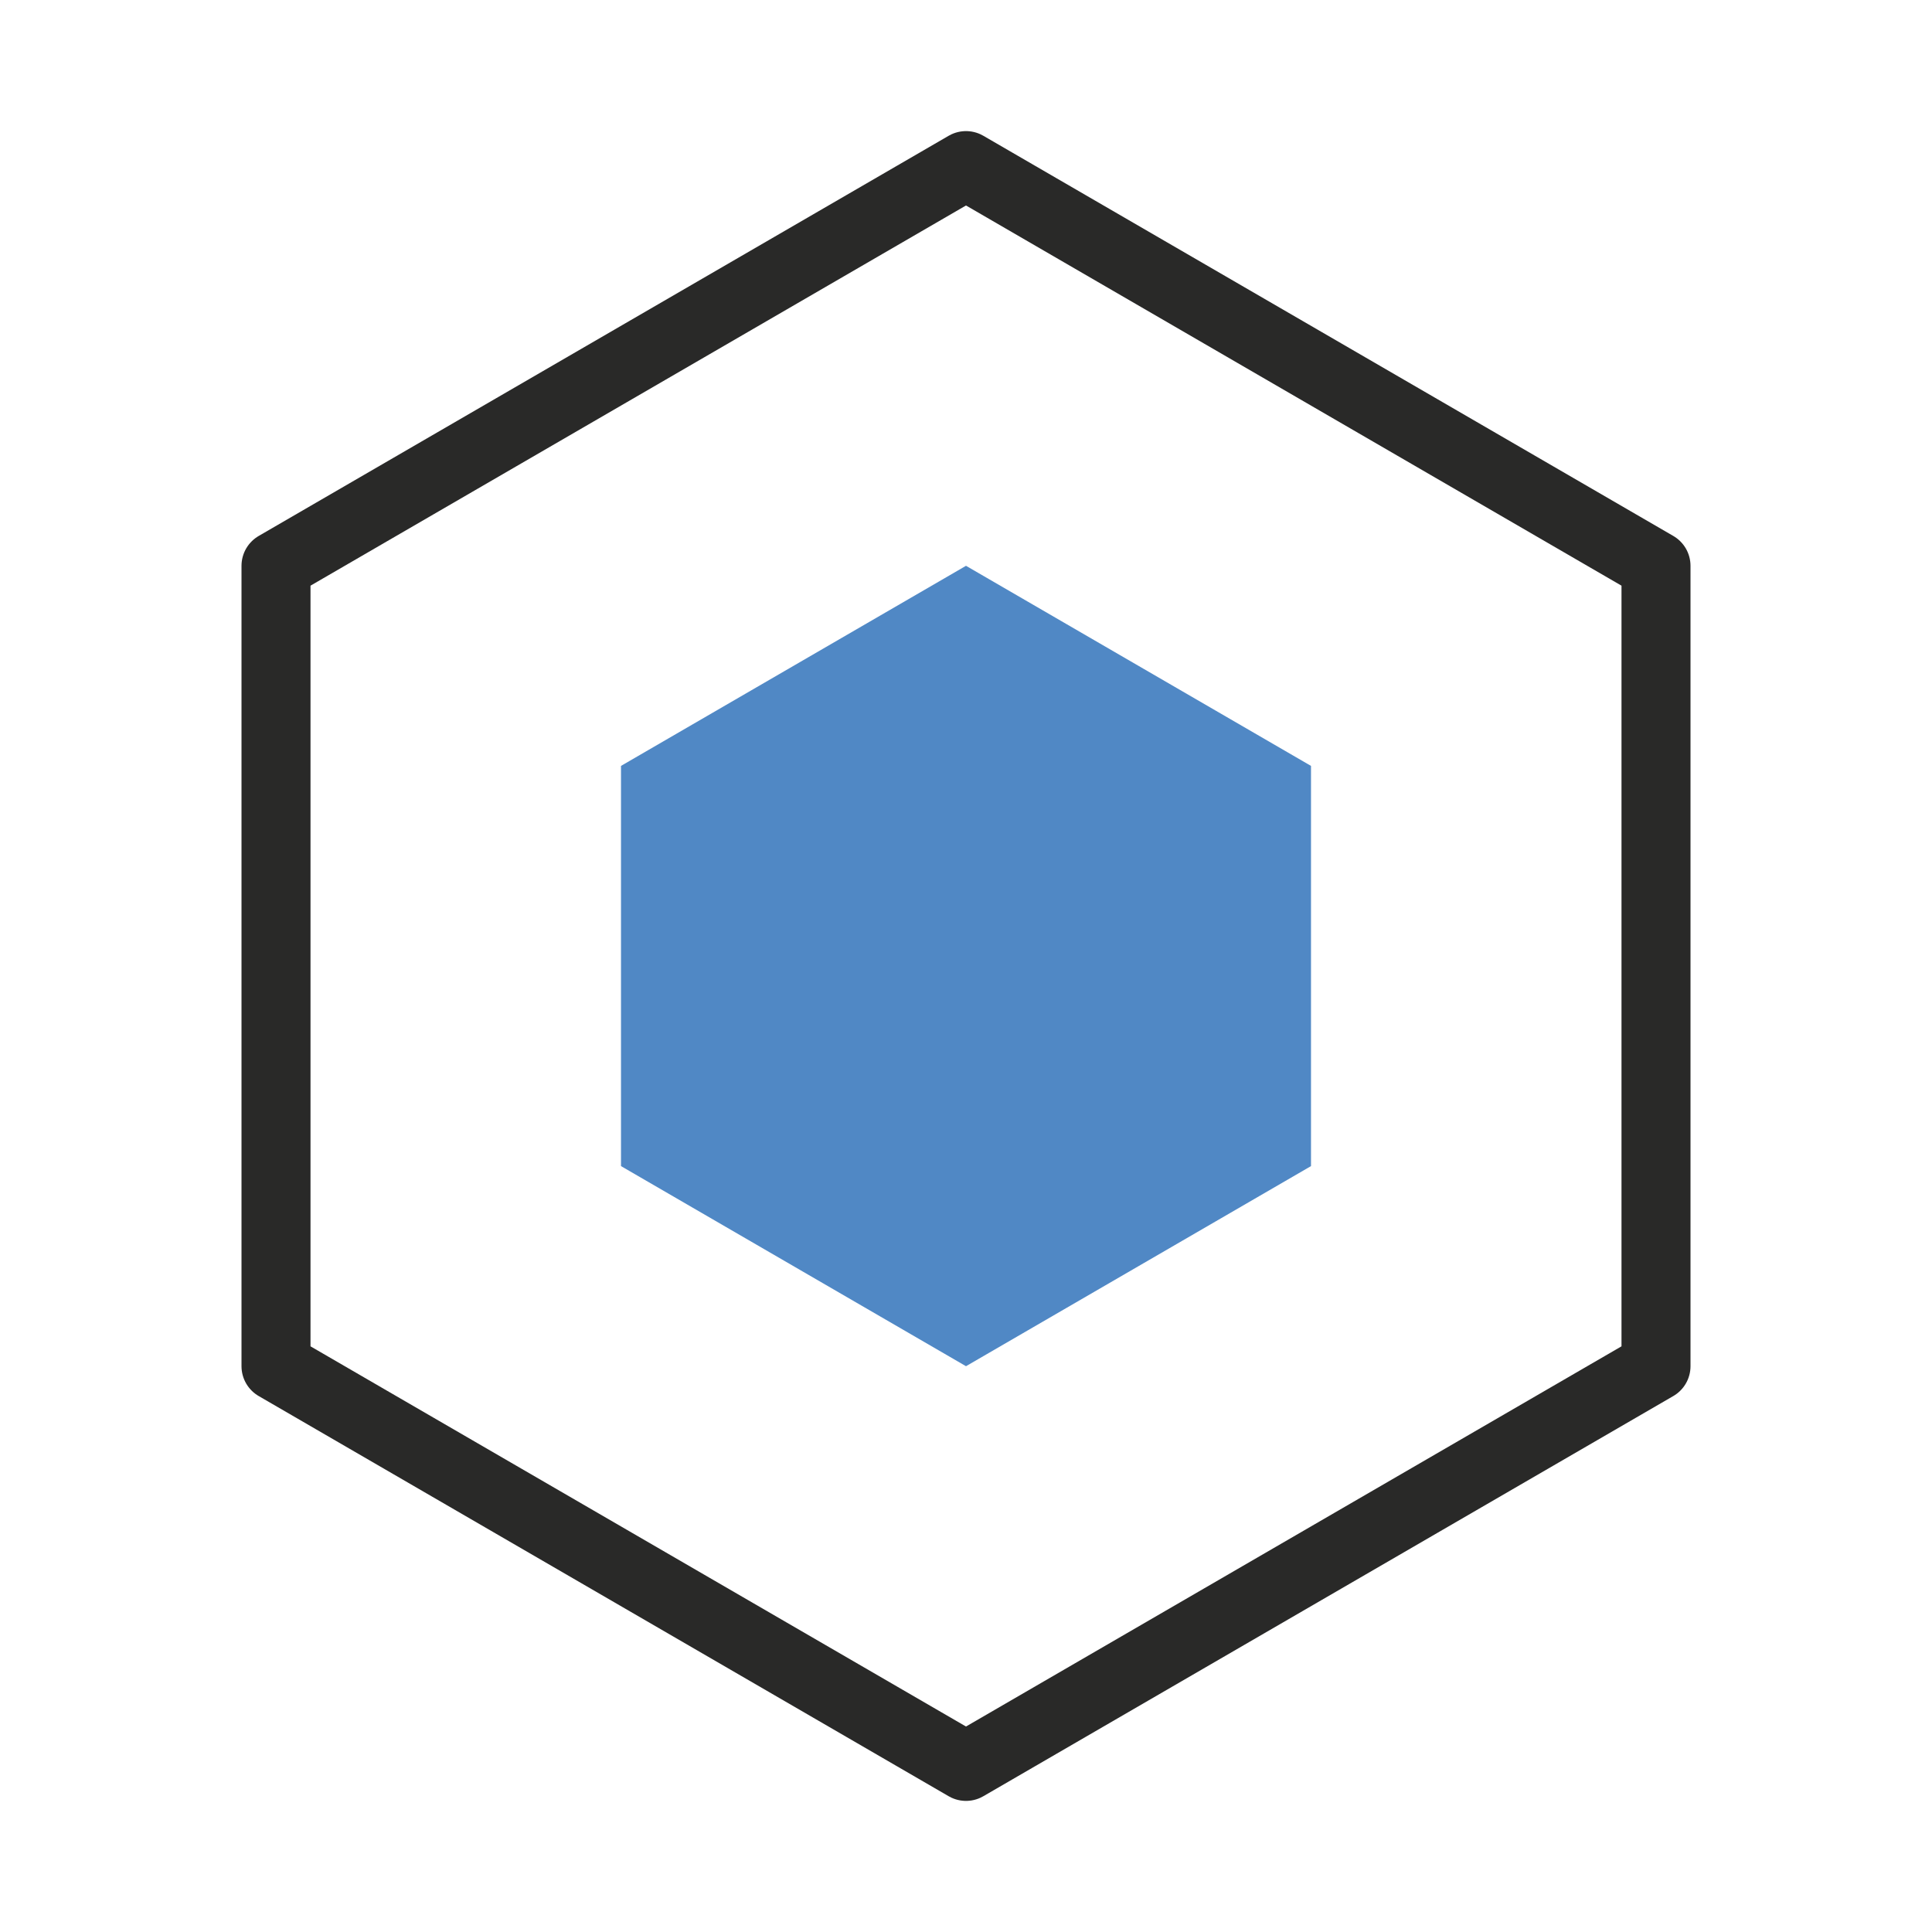
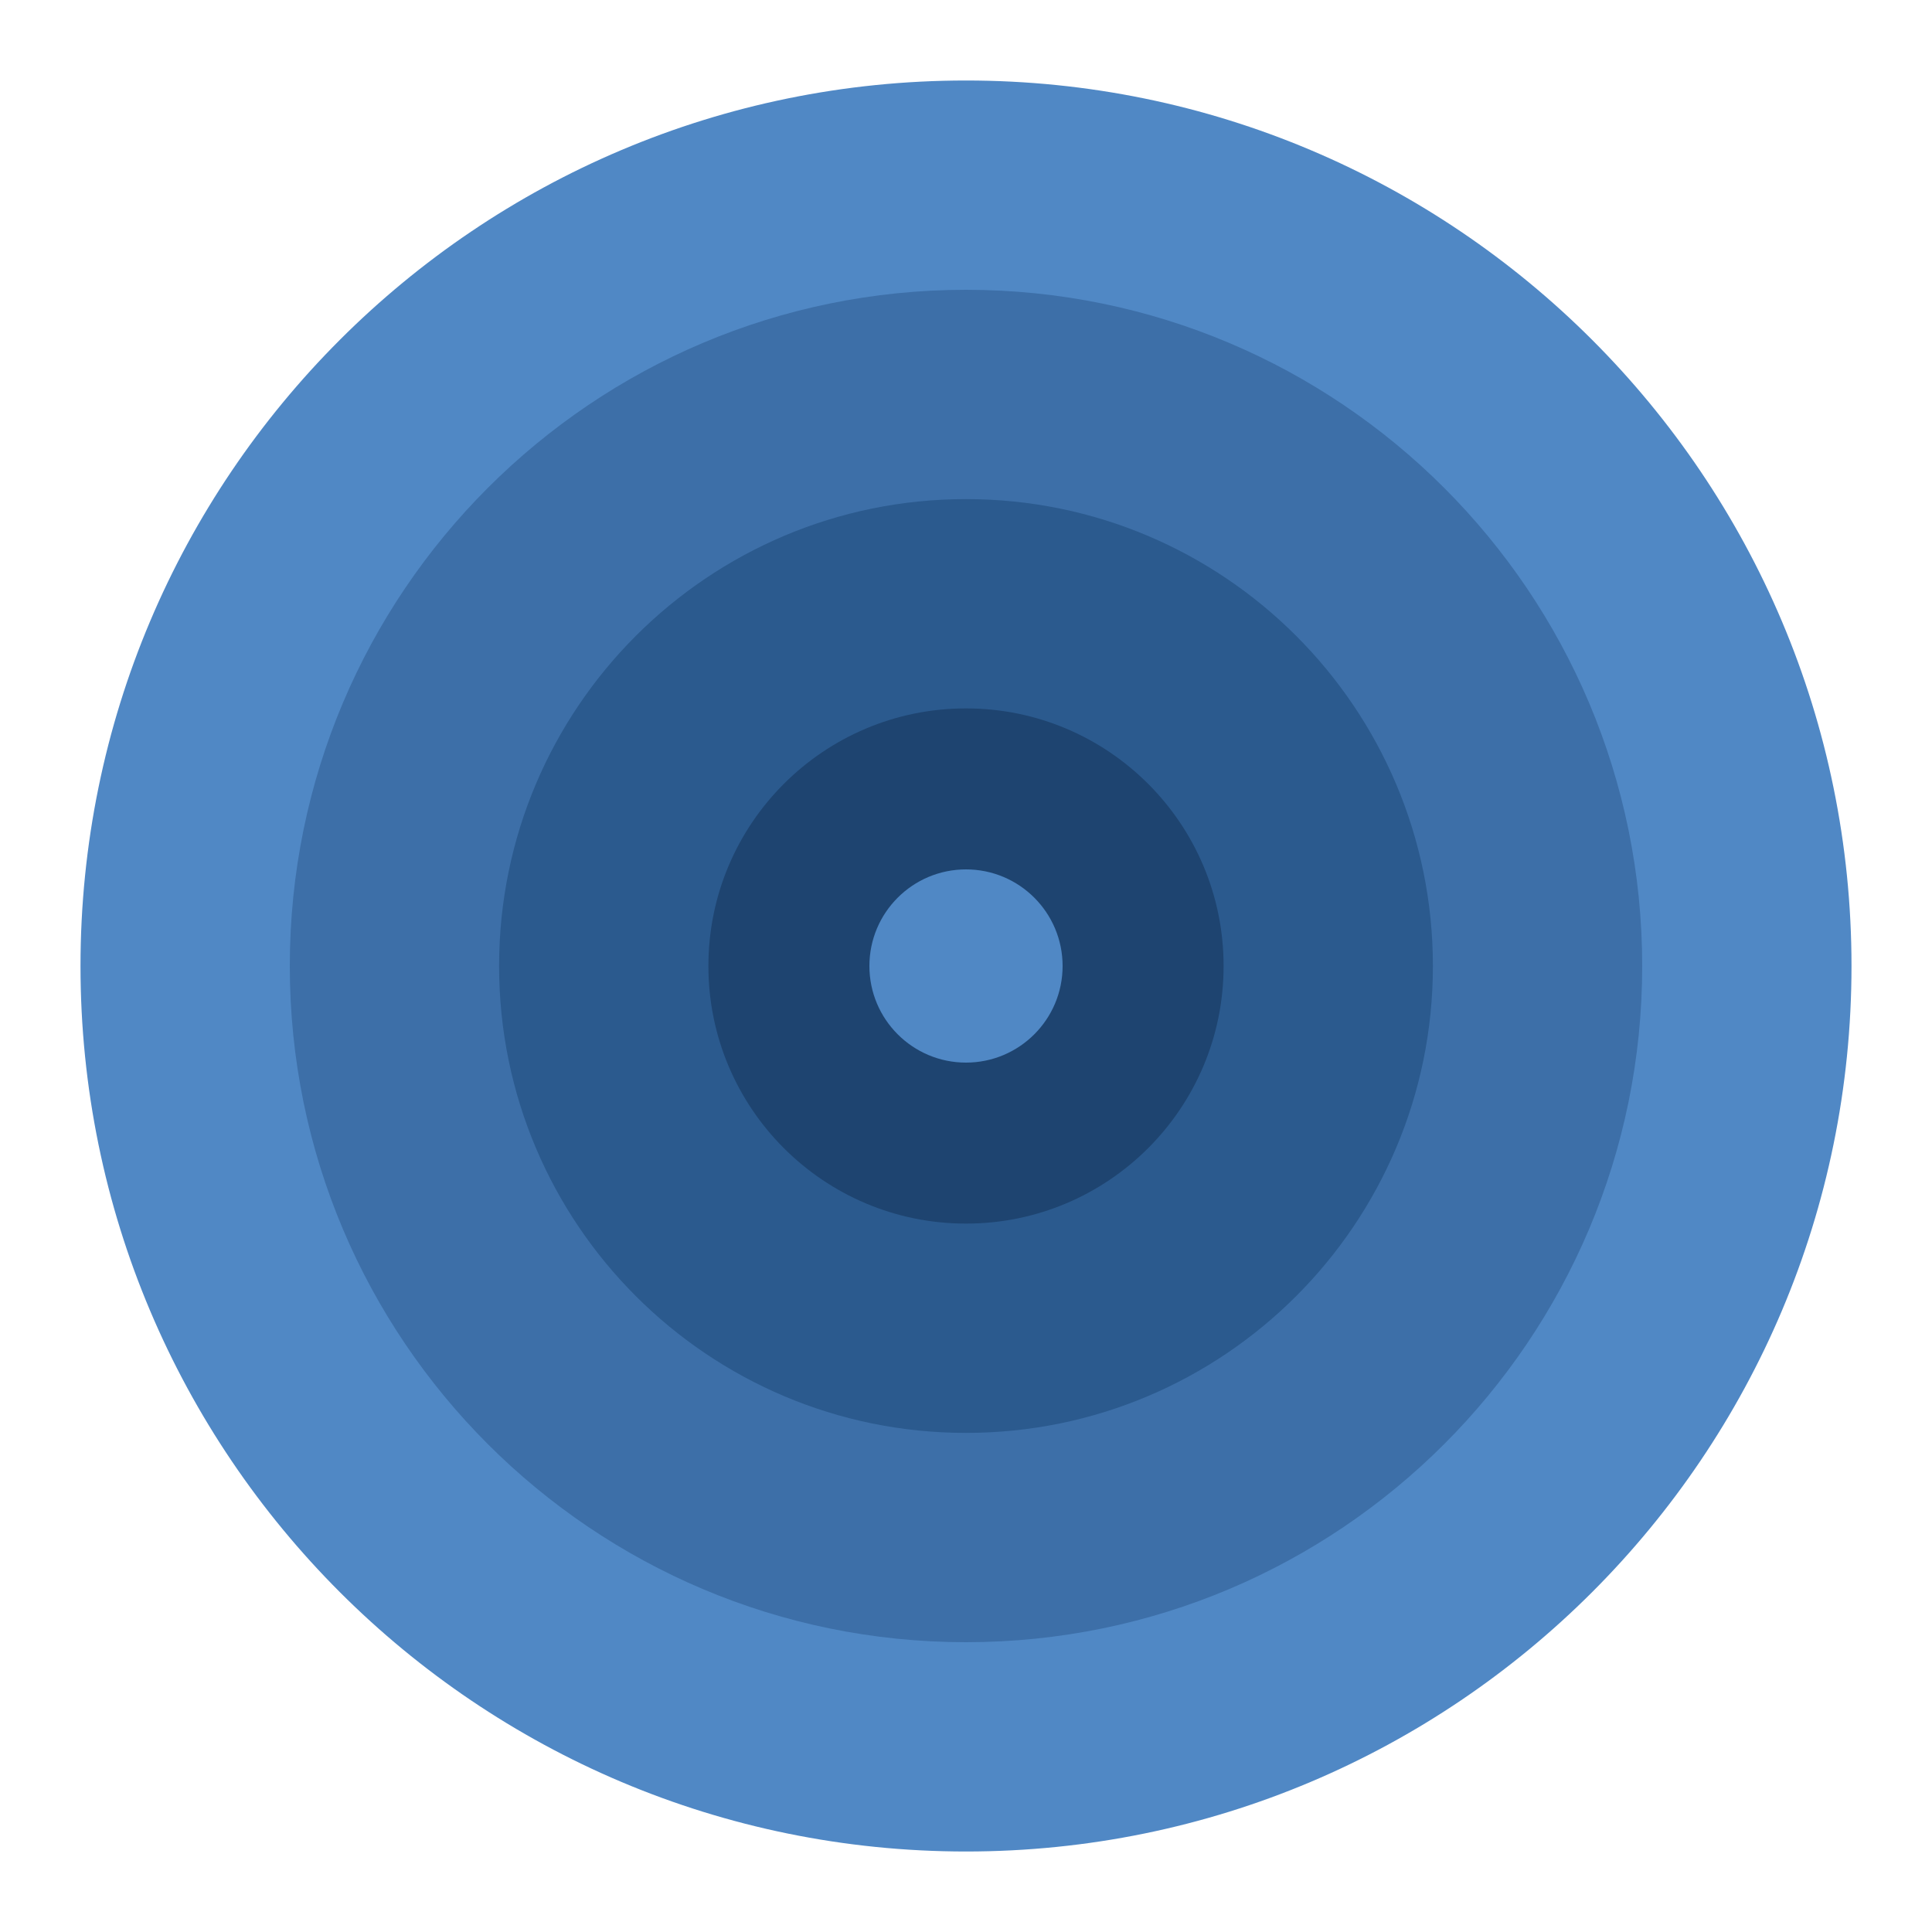
- <svg xmlns="http://www.w3.org/2000/svg" viewBox="-70 -70 140 140" width="140" height="140" role="img" aria-label="Data Hub">
-   <polygon points="0,-58 50,-29 50,29 0,58 -50,29 -50,-29" fill="none" stroke="#292928" stroke-width="5" stroke-linejoin="round" />
-   <polygon points="0,-29 25,-14.5 25,14.5 0,29 -25,14.5 -25,-14.5" fill="#5088C5" />
+ <svg xmlns="http://www.w3.org/2000/svg" viewBox="-60 -60 120 120" width="120" height="120" role="img" aria-label="Data Hub">
+   <circle r="55" fill="#5088C5" />
+   <circle r="42" fill="#3D6FA8" />
+   <circle r="29" fill="#2B5A8E" />
+   <circle r="16" fill="#1E4470" />
+   <circle r="6" fill="#5088C5" />
</svg>
